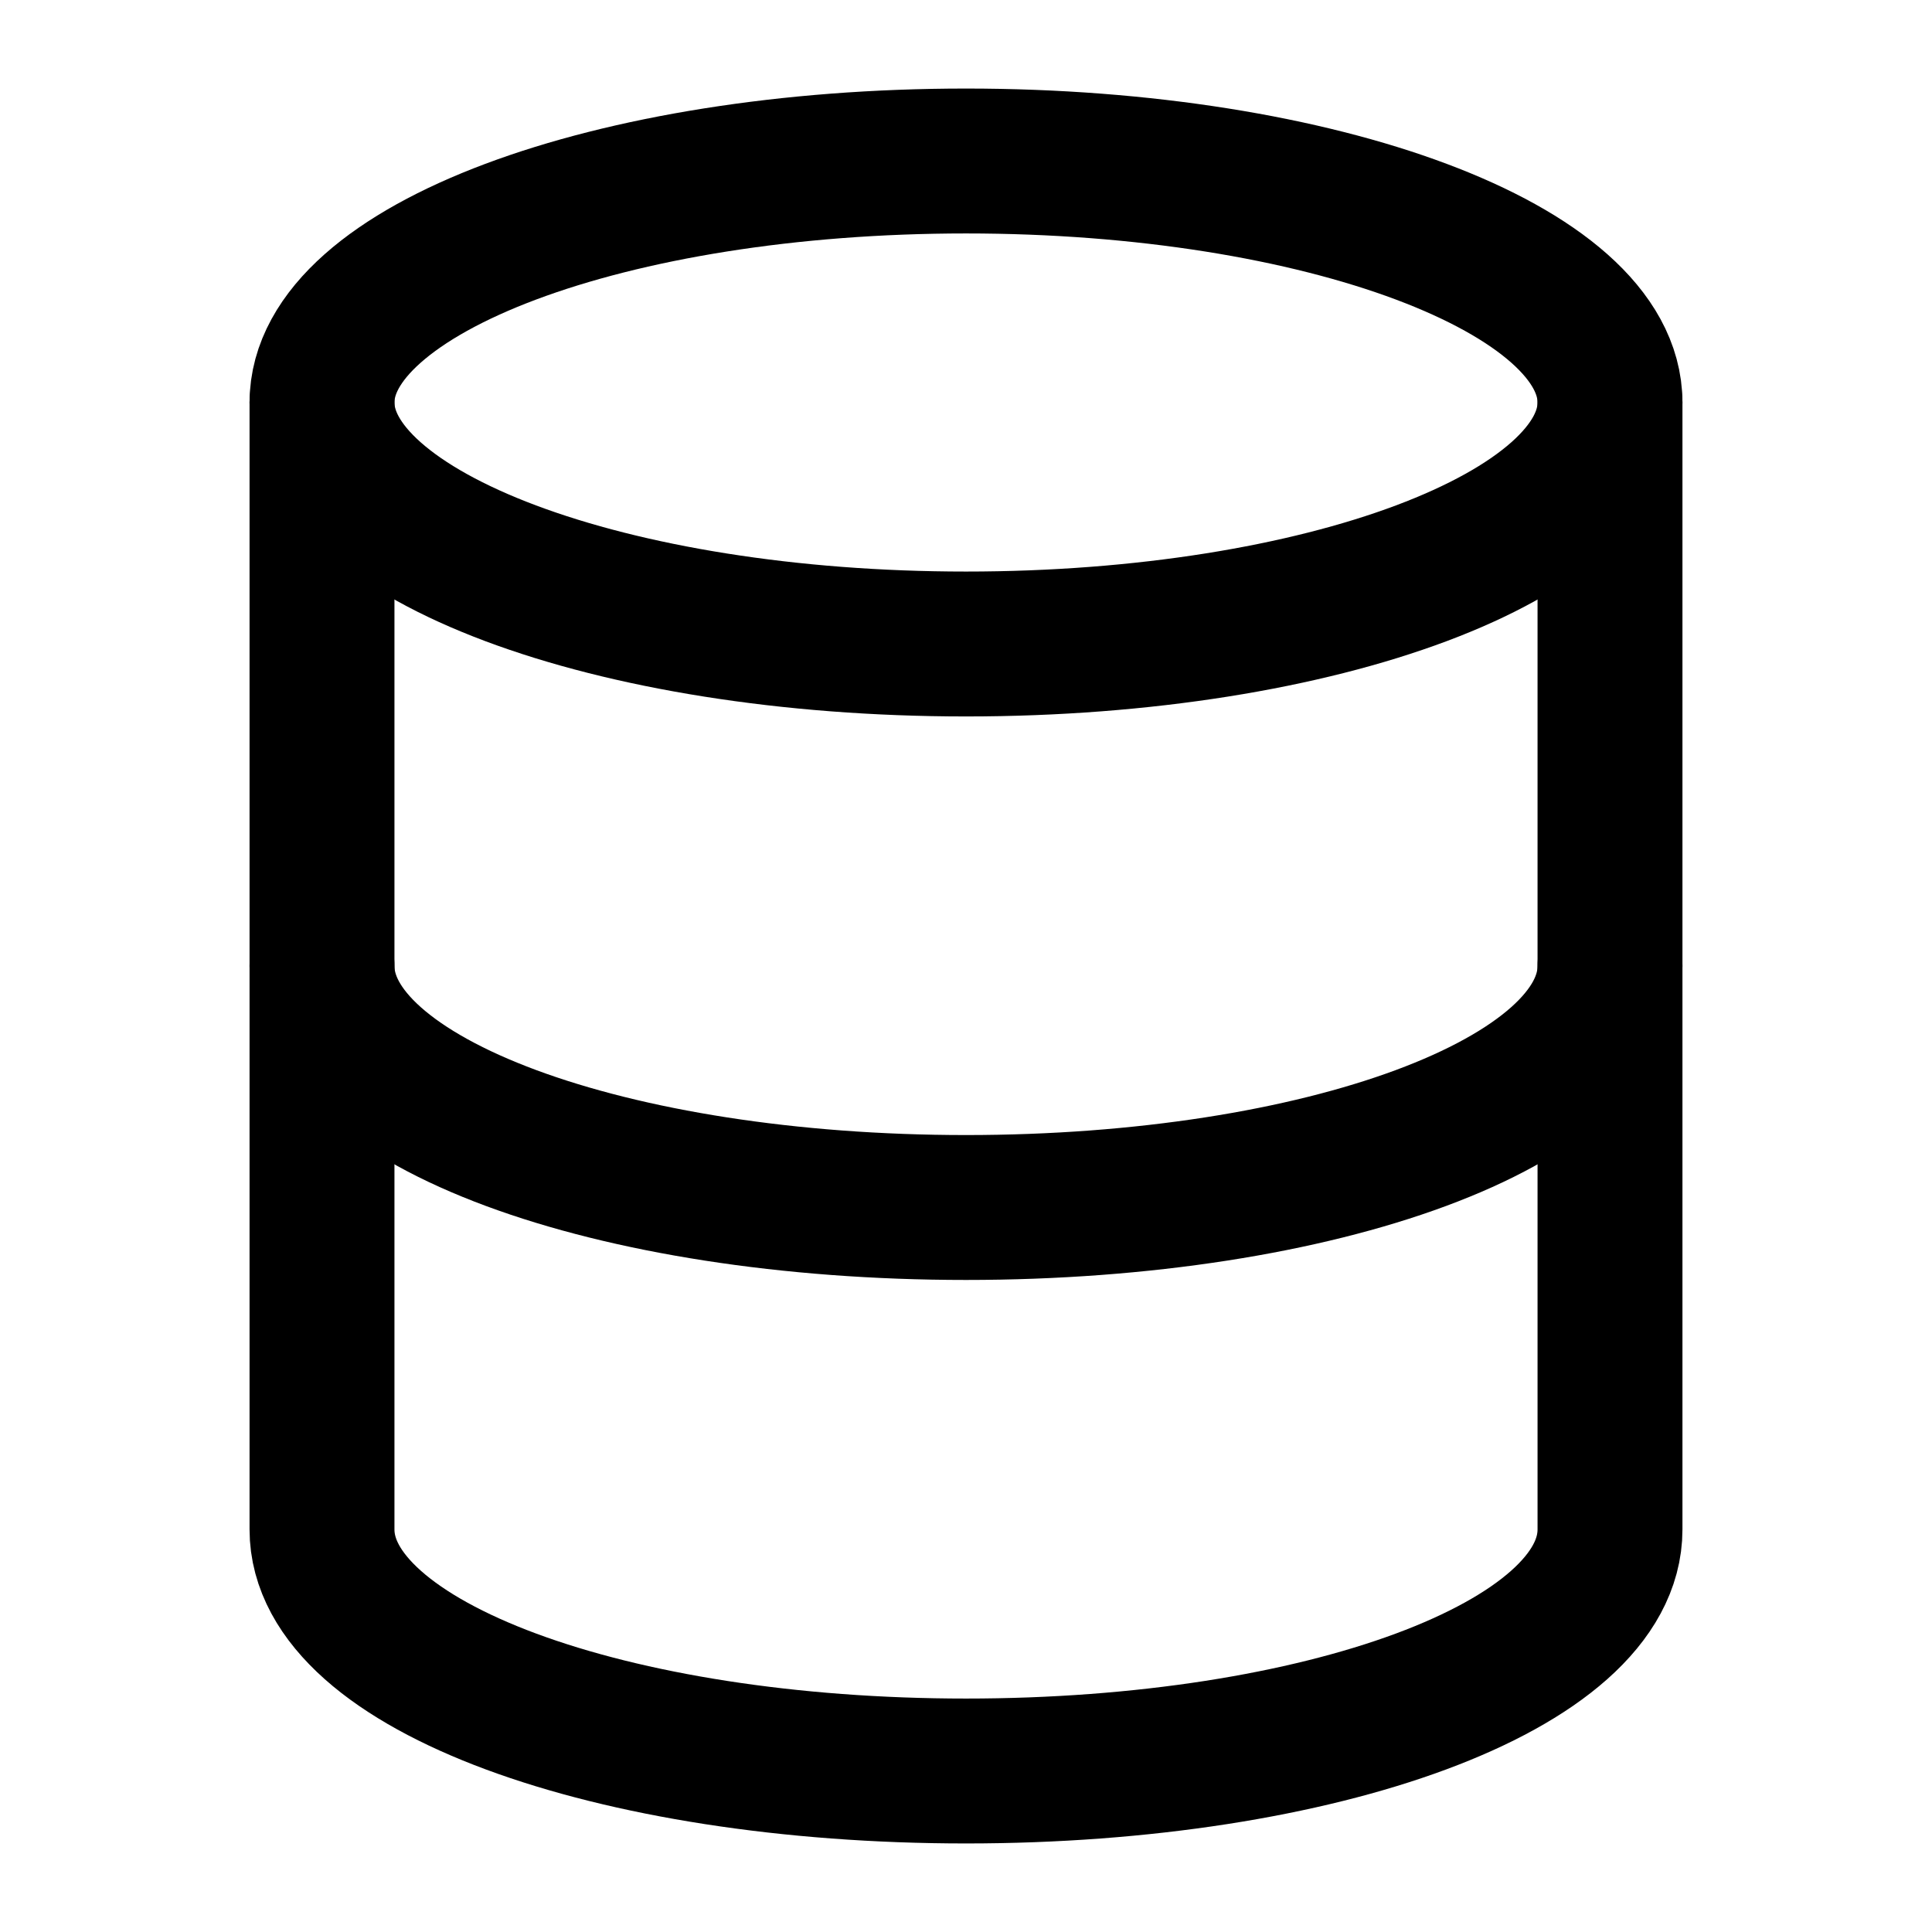
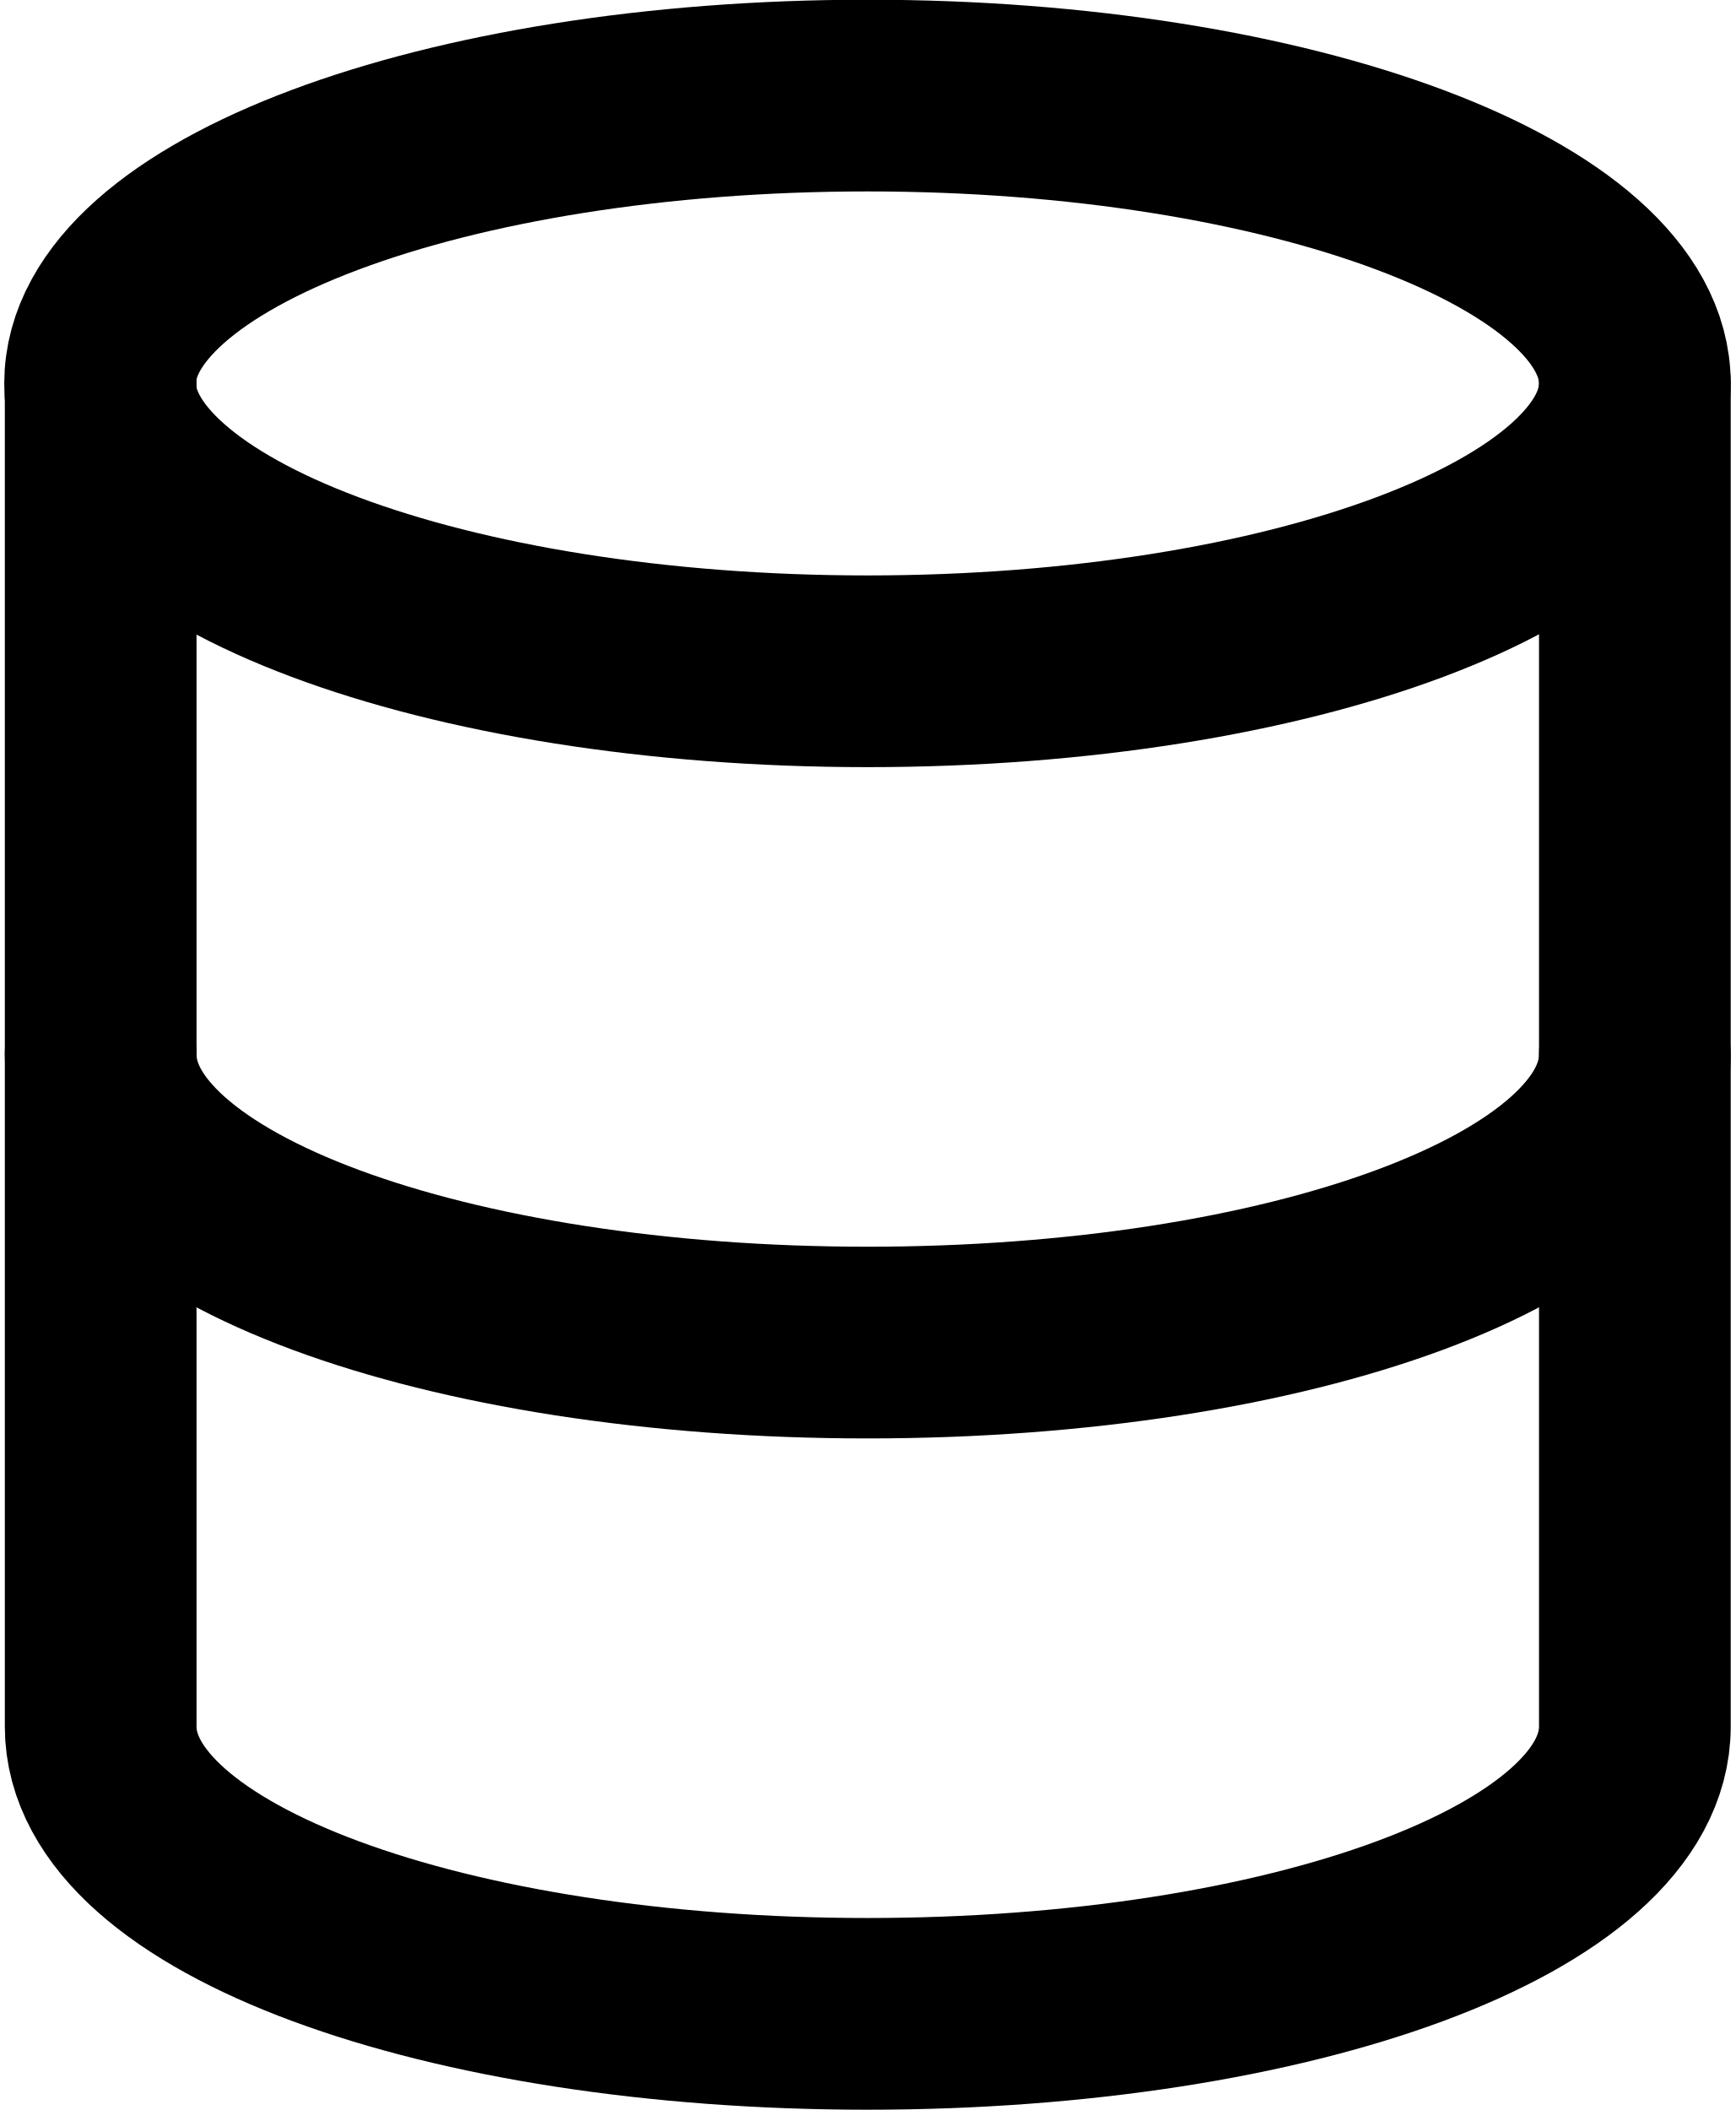
- <svg xmlns="http://www.w3.org/2000/svg" viewBox="0 0 24 24" fill="none" stroke="currentColor" stroke-width="1.8" stroke-linecap="round" stroke-linejoin="round">
-   <ellipse cx="12" cy="5" rx="8" ry="3" />
-   <path d="M4 5v14c0 1.7 3.6 3 8 3s8-1.3 8-3V5" />
-   <path d="M4 12c0 1.7 3.6 3 8 3s8-1.3 8-3" />
+ <svg xmlns="http://www.w3.org/2000/svg" xml:space="preserve" width="51px" height="62px" version="1.1" style="shape-rendering:geometricPrecision; text-rendering:geometricPrecision; image-rendering:optimizeQuality; fill-rule:evenodd; clip-rule:evenodd" viewBox="0 0 30.53 37.31">
+   <defs>
+     <style type="text/css">
+    
+     .str0 {stroke:black;stroke-width:3.39;stroke-linecap:round;stroke-linejoin:round;stroke-miterlimit:22.926}
+     .fil0 {fill:none}
+    
+   </style>
+   </defs>
+   <g id="Layer_x0020_1">
+     <g id="database.svg">
+       <ellipse class="fil0 str0" cx="15.26" cy="6.78" rx="13.57" ry="5.09" />
+       <path class="fil0 str0" d="M1.7 6.78l0 23.75c0,2.88 6.1,5.08 13.56,5.08 7.47,0 13.57,-2.2 13.57,-5.08l0 -23.75" />
+       <path class="fil0 str0" d="M1.7 18.65c0,2.89 6.1,5.09 13.56,5.09 7.47,0 13.57,-2.2 13.57,-5.09" />
+     </g>
+   </g>
</svg>
